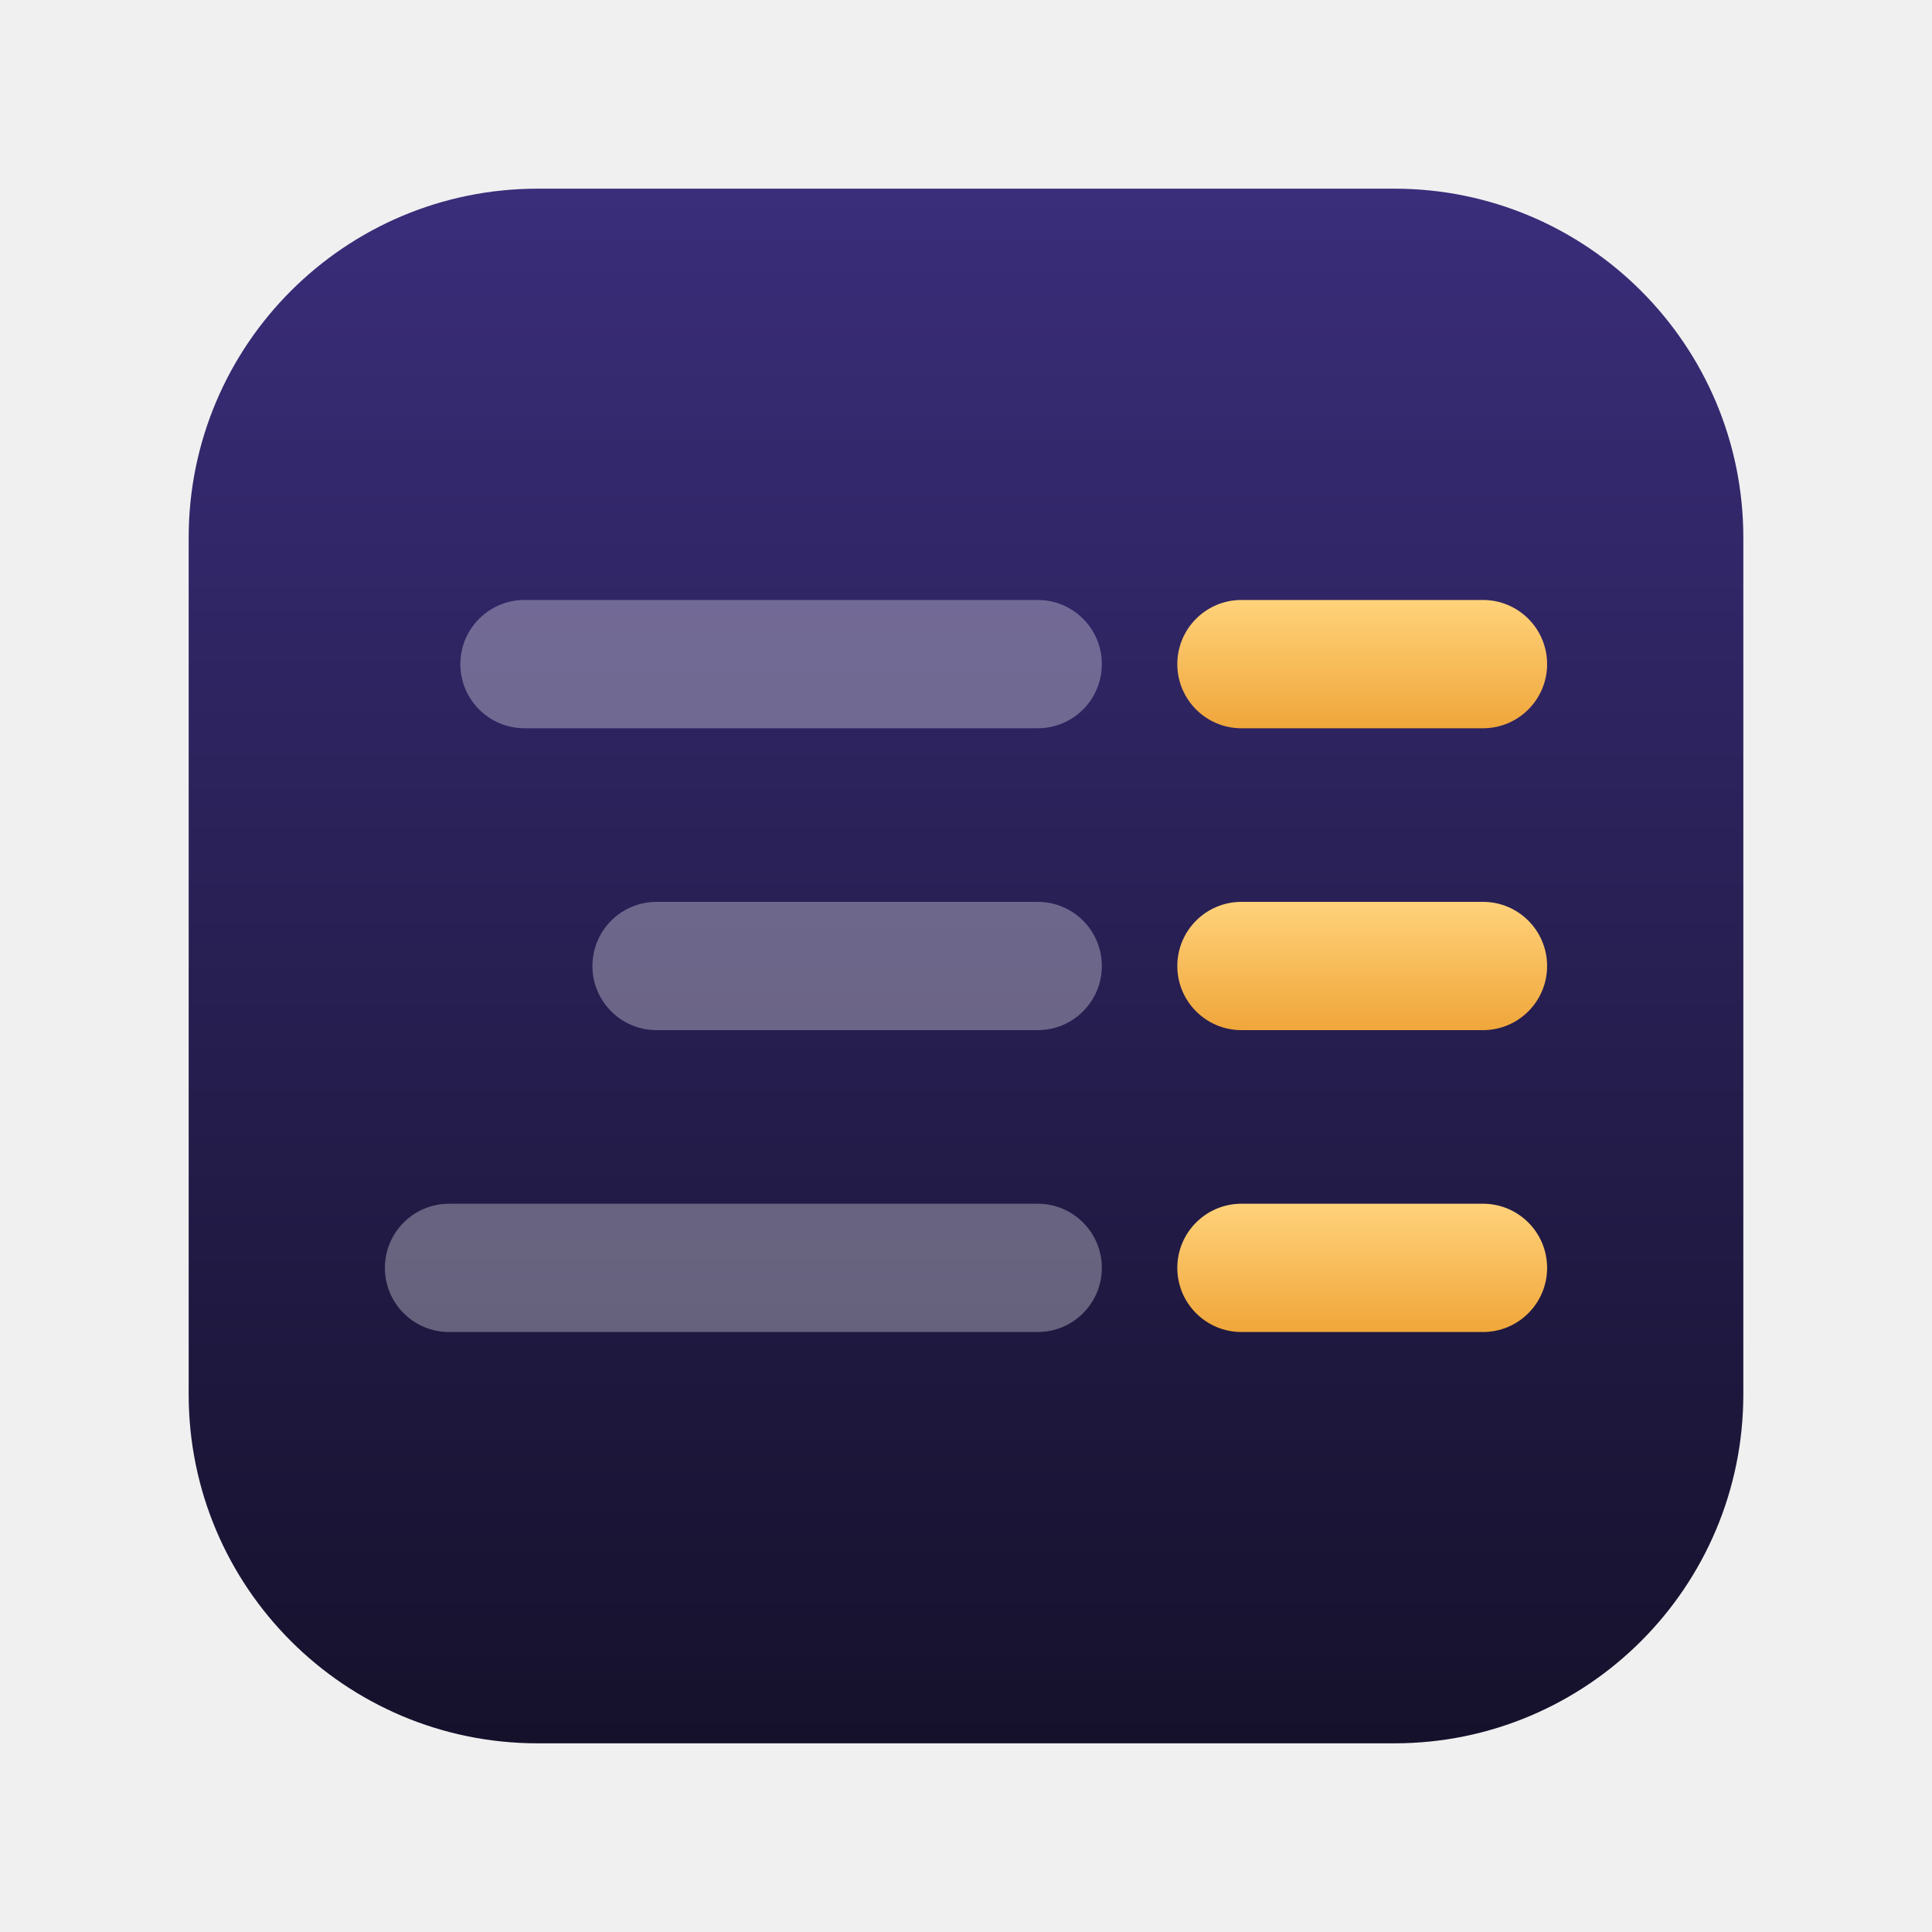
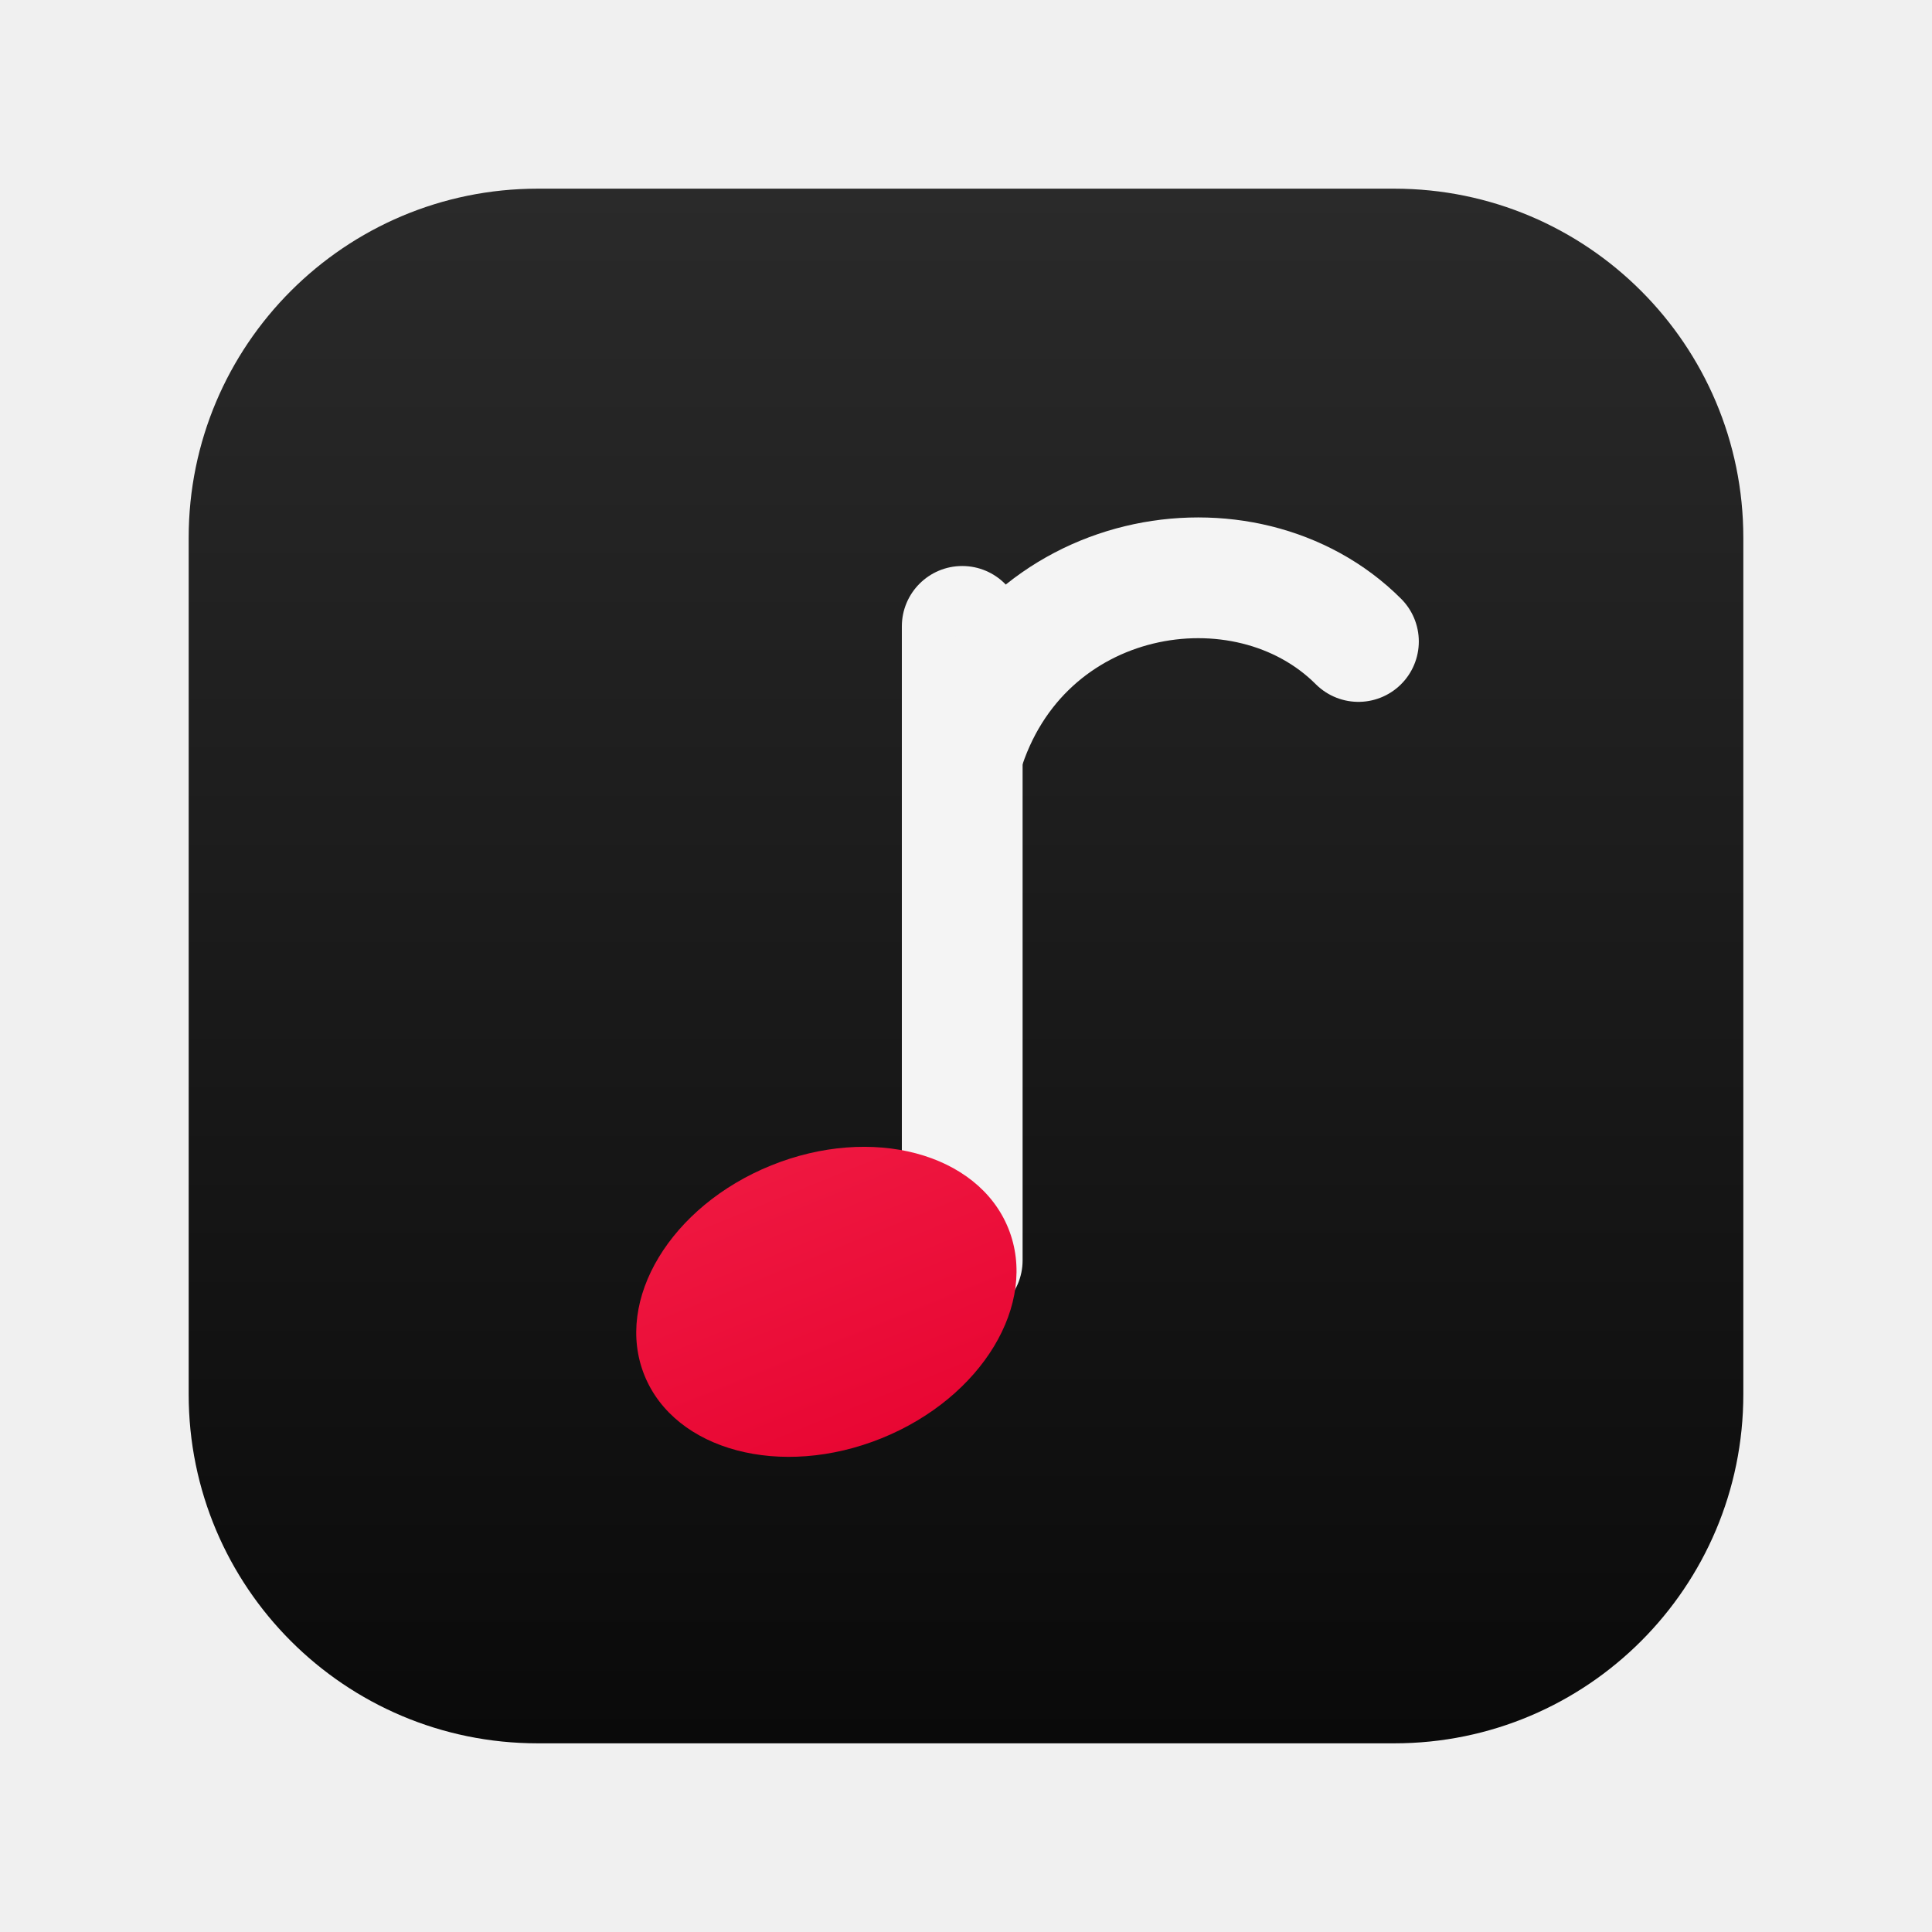
<svg xmlns="http://www.w3.org/2000/svg" width="1024" height="1024" viewBox="0 0 1024 1024" fill="none">
  <defs>
-     <linearGradient id="bg" x1="512" y1="100" x2="512" y2="924" gradientUnits="userSpaceOnUse">
-       <stop stop-color="#3A2D7A" />
-       <stop offset="1" stop-color="#15112B" />
+     <linearGradient id="bg" x1="0" y1="100" x2="0" y2="924" gradientUnits="userSpaceOnUse">
+       <stop stop-color="#2A2A2A" />
+       <stop offset="1" stop-color="#0A0A0A" />
    </linearGradient>
-     <linearGradient id="gold" x1="0" y1="0" x2="0" y2="1">
-       <stop stop-color="#FFD27A" />
-       <stop offset="1" stop-color="#F0A63A" />
+     <linearGradient id="red" x1="0" y1="200" x2="0" y2="824" gradientUnits="userSpaceOnUse">
+       <stop stop-color="#FF4563" />
+       <stop offset="1" stop-color="#E6002E" />
    </linearGradient>
  </defs>
  <rect x="100" y="100" width="824" height="824" rx="185" fill="url(#bg)" />
-   <rect x="244" y="318" width="340" height="68" rx="34" fill="#FFFFFF" fill-opacity="0.32" />
-   <rect x="314" y="478" width="270" height="68" rx="34" fill="#FFFFFF" fill-opacity="0.32" />
-   <rect x="204" y="638" width="380" height="68" rx="34" fill="#FFFFFF" fill-opacity="0.32" />
-   <rect x="624" y="318" width="196" height="68" rx="34" fill="url(#gold)" />
-   <rect x="624" y="478" width="196" height="68" rx="34" fill="url(#gold)" />
-   <rect x="624" y="638" width="196" height="68" rx="34" fill="url(#gold)" />
+   <rect x="478" y="300" width="64" height="400" rx="32" fill="#F4F4F4" />
+   <path d="M 510 400 C 540 300 660 280 720 340" stroke="#F4F4F4" stroke-width="64" stroke-linecap="round" />
+   <ellipse cx="438" cy="690" rx="104" ry="78" transform="rotate(-22 438 690)" fill="url(#red)" />
</svg>
